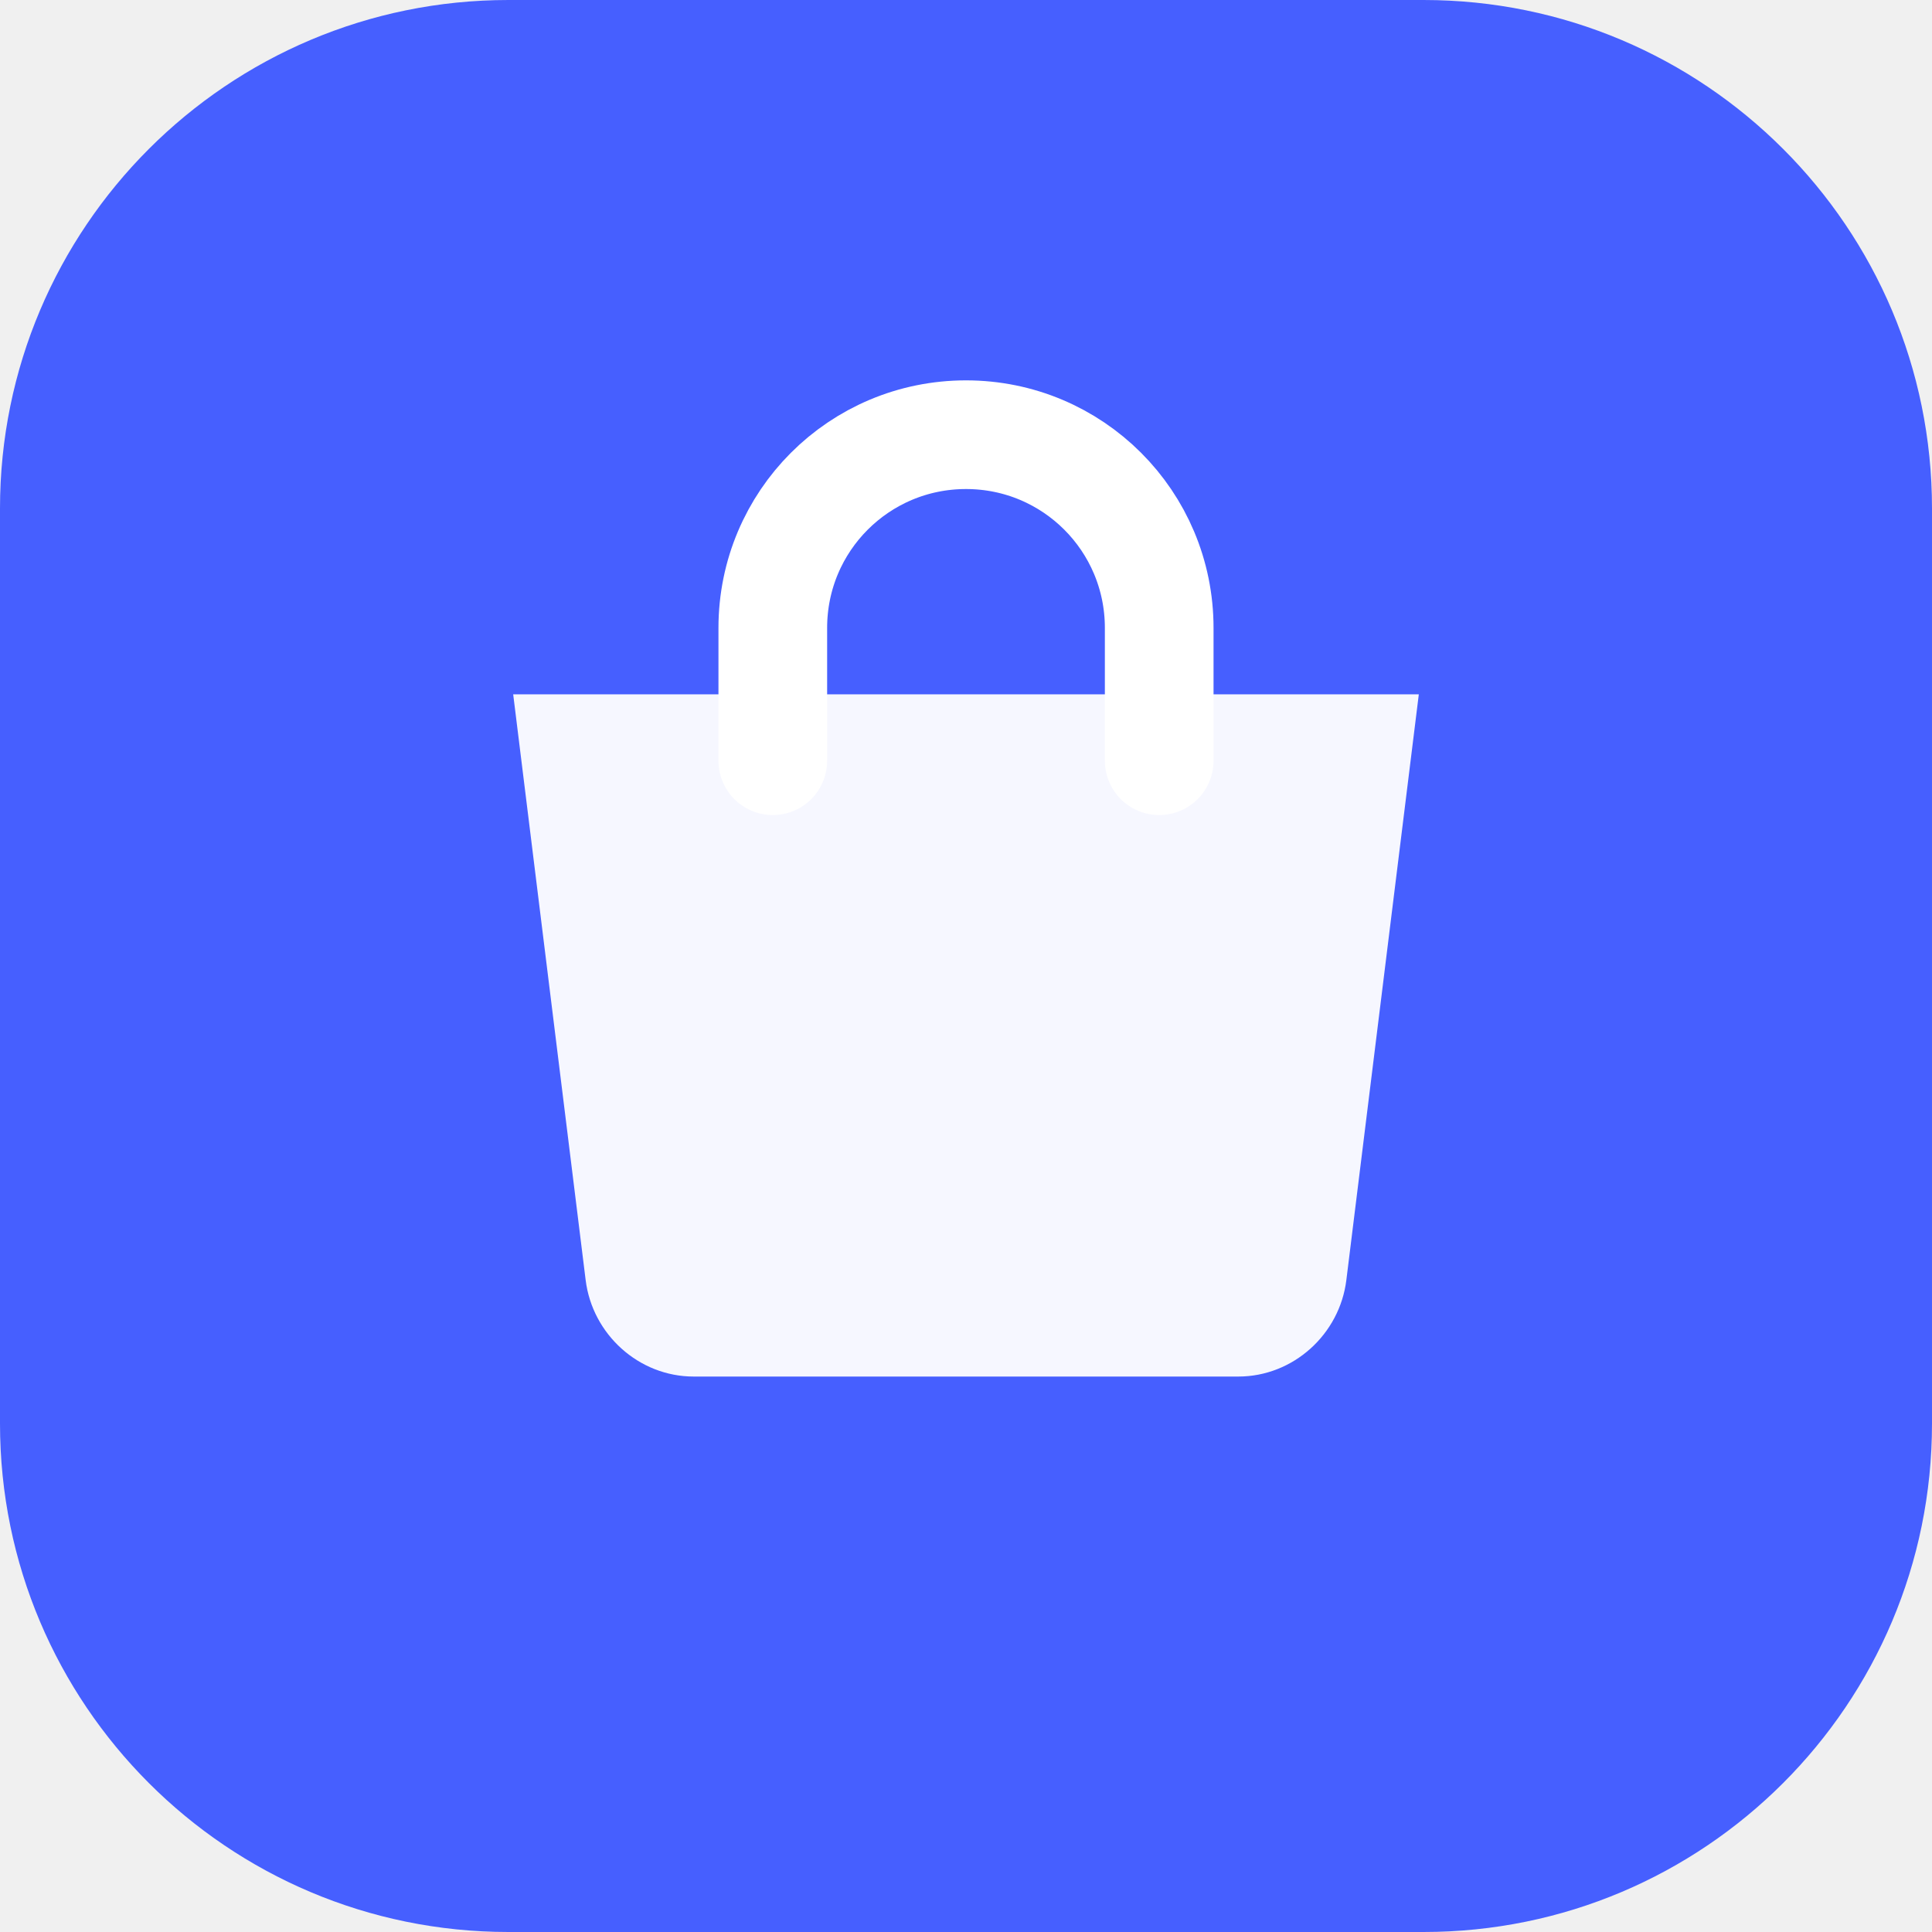
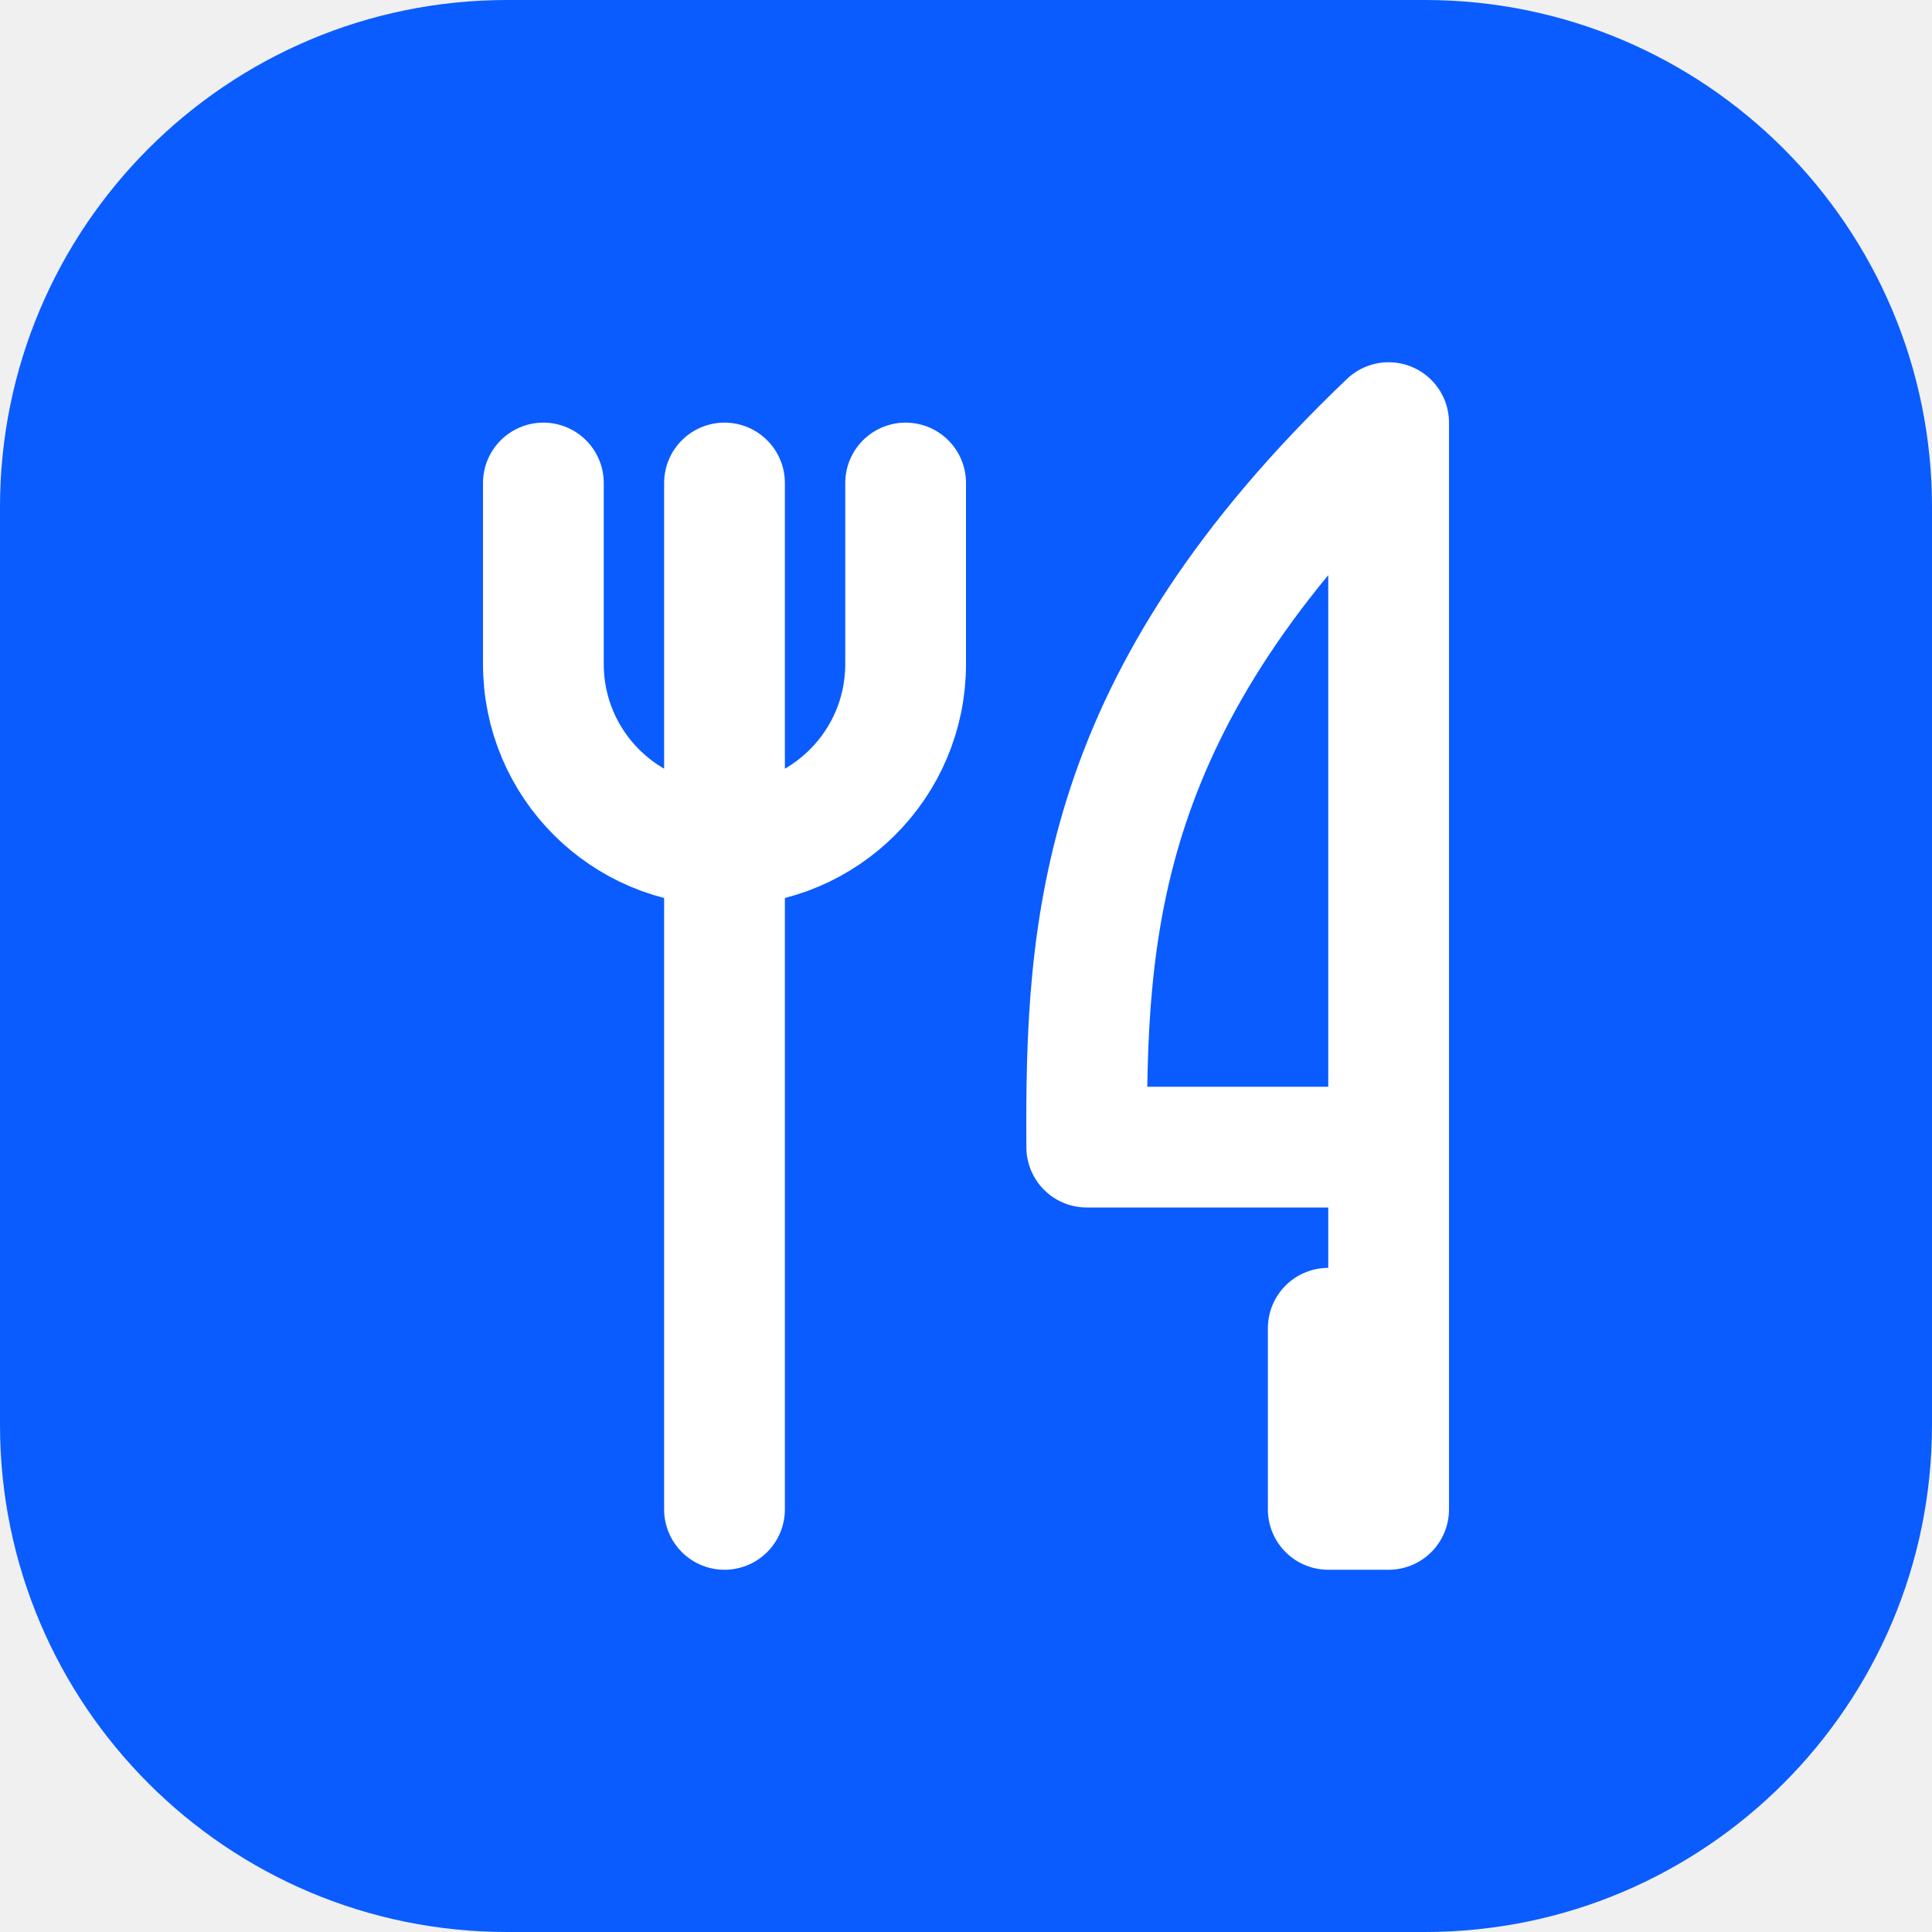
<svg xmlns="http://www.w3.org/2000/svg" width="32" height="32" viewBox="0 0 32 32" fill="none">
-   <path d="M0 8.421C0 3.77 3.77 0 8.421 0H23.579C28.23 0 32 3.77 32 8.421V23.579C32 28.23 28.23 32 23.579 32H8.421C3.77 32 0 28.23 0 23.579V8.421Z" fill="#465FFF" />
-   <path d="M8.5 11.5H23.5L22.3 21.2C22.19 22.1 21.42 22.8 20.51 22.8H11.49C10.58 22.8 9.81 22.1 9.7 21.2L8.5 11.5Z" fill="white" fill-opacity="0.95" />
-   <path d="M12.8 12.6V10.4C12.8 8.63 14.23 7.2 16 7.2C17.77 7.2 19.2 8.63 19.2 10.4V12.6" stroke="white" stroke-width="1.8" stroke-linecap="round" fill="none" />
+   <rect width="32" height="32" rx="8.4" fill="#0A5CFF" />
+   <g transform="translate(4 4)" stroke="white" stroke-width="2" stroke-linecap="round" stroke-linejoin="round" fill="none">
+     <path d="M19 3v12h-5c-.023-3.681.184-7.406 5-12zm0 12v6h-1v-3M8 4v17M5 4v3a3 3 0 1 0 6 0V4" />
+   </g>
</svg>
